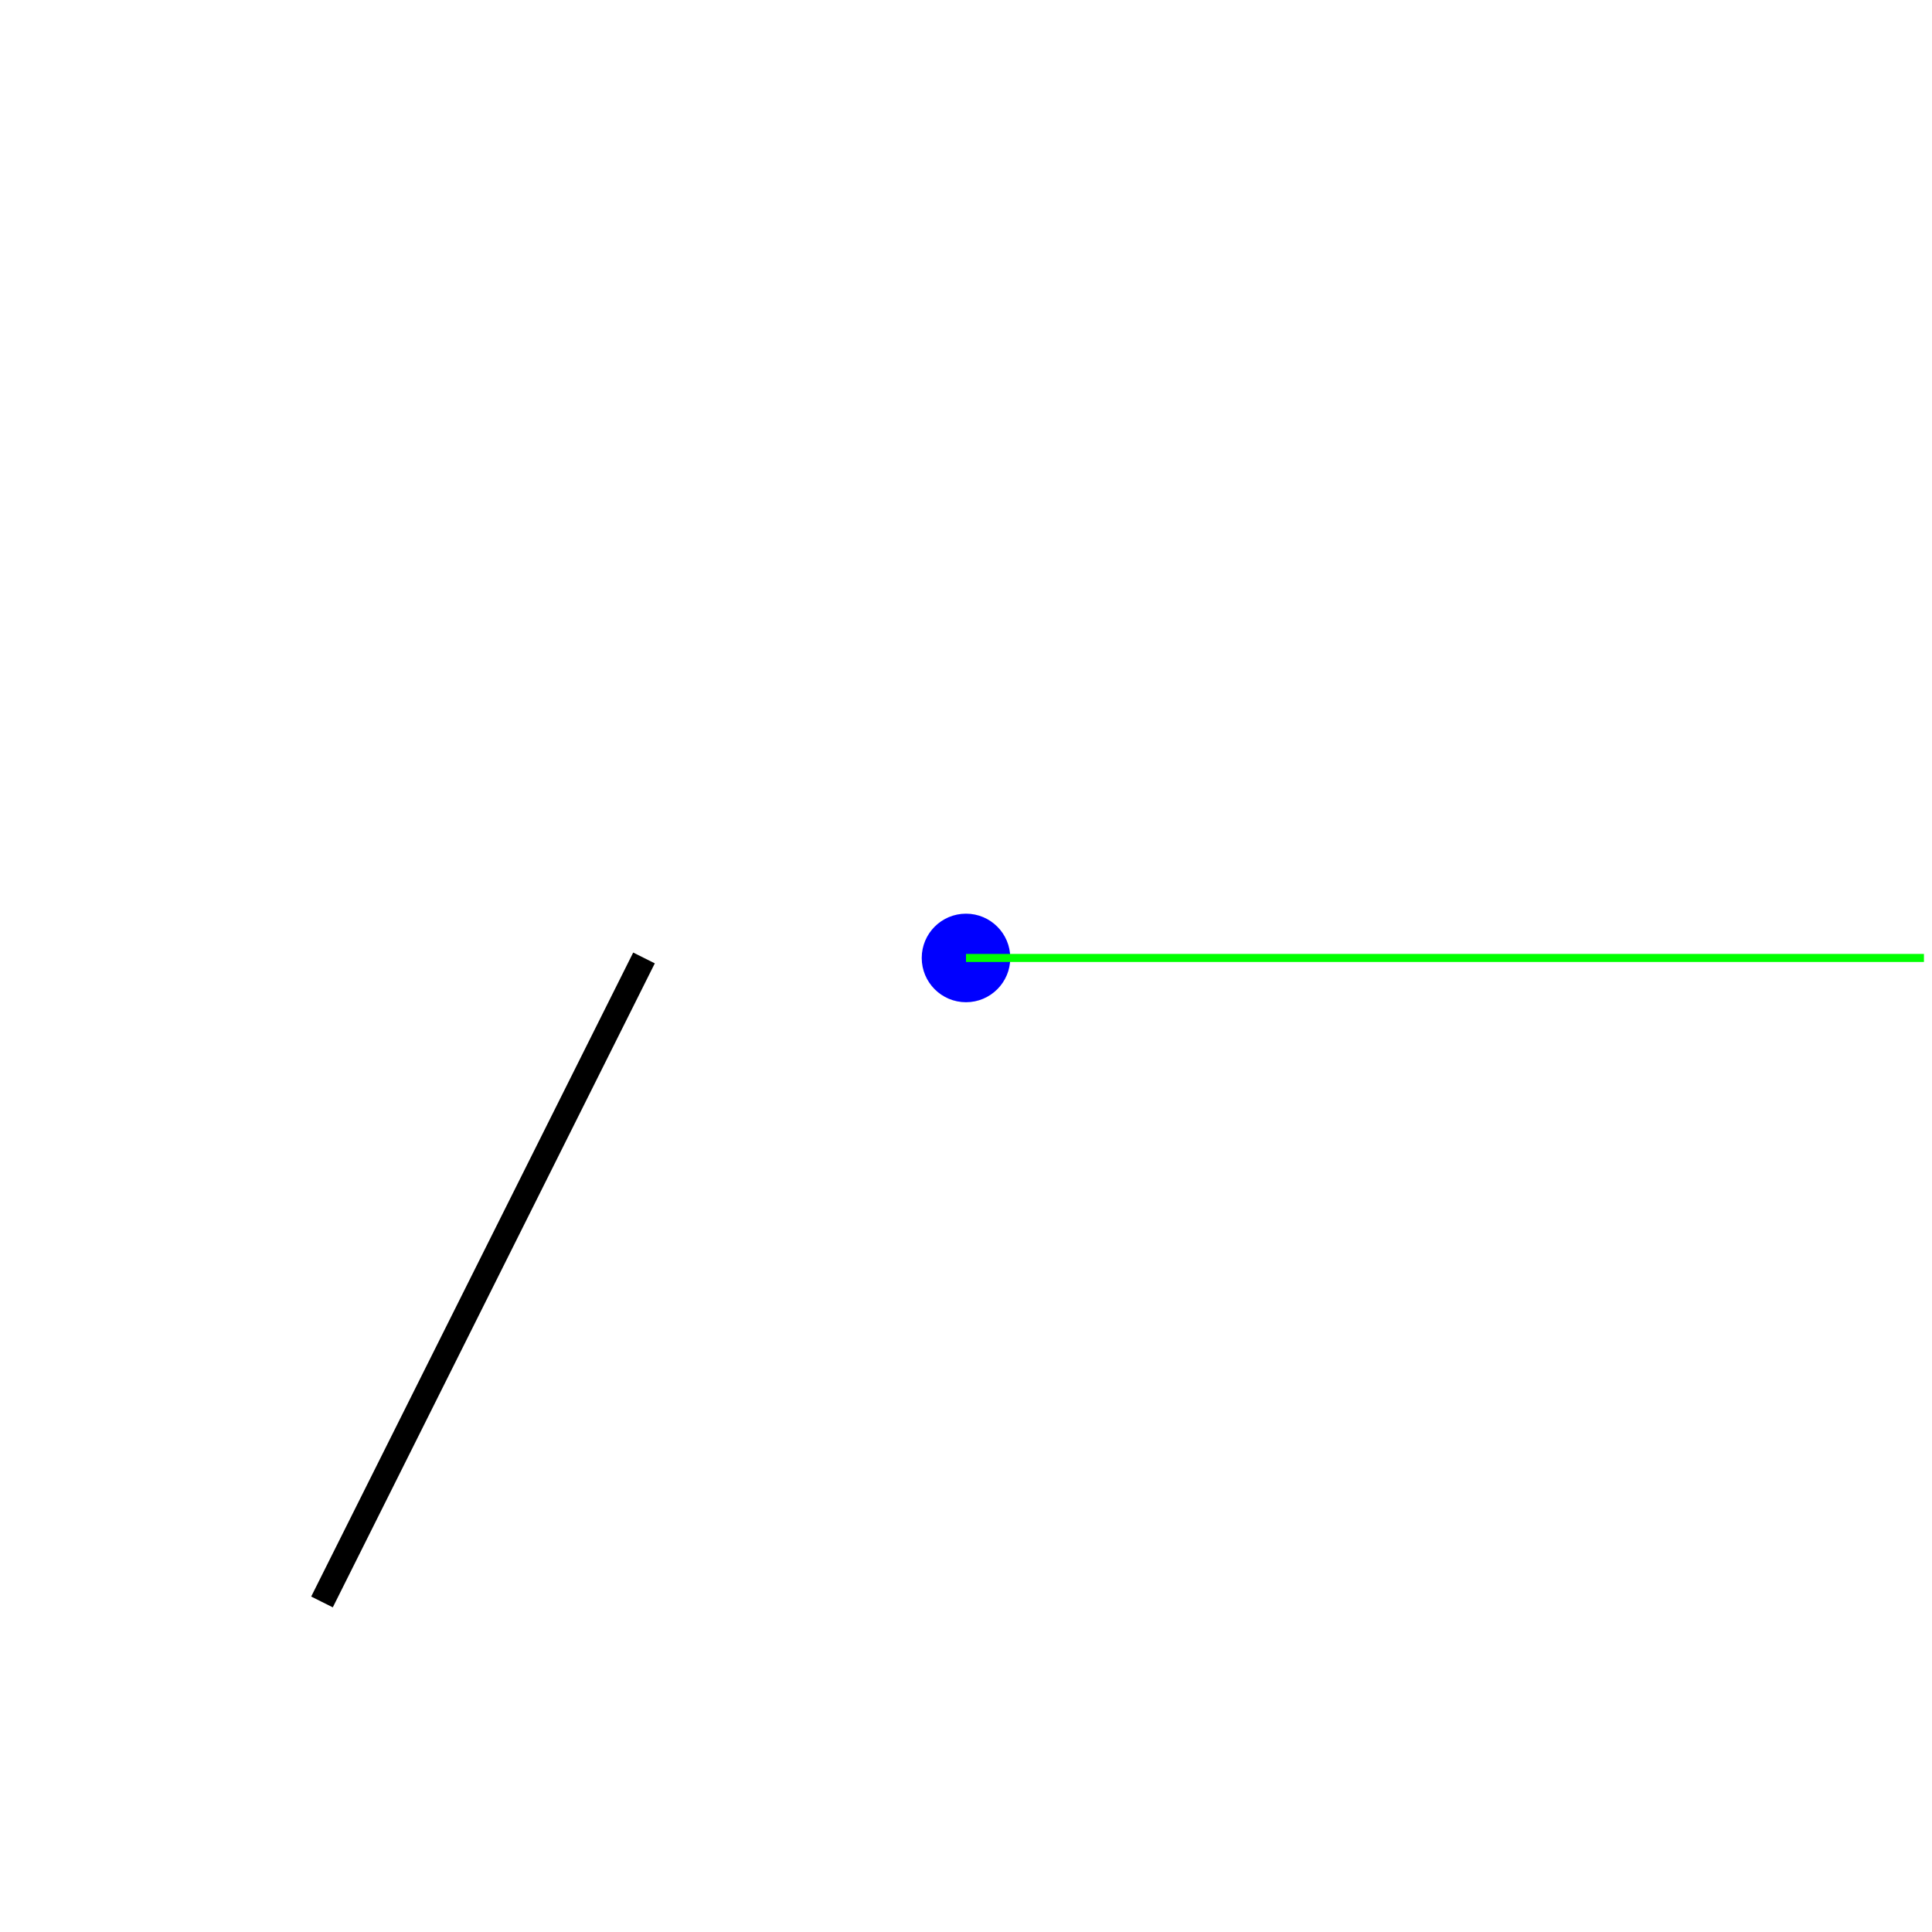
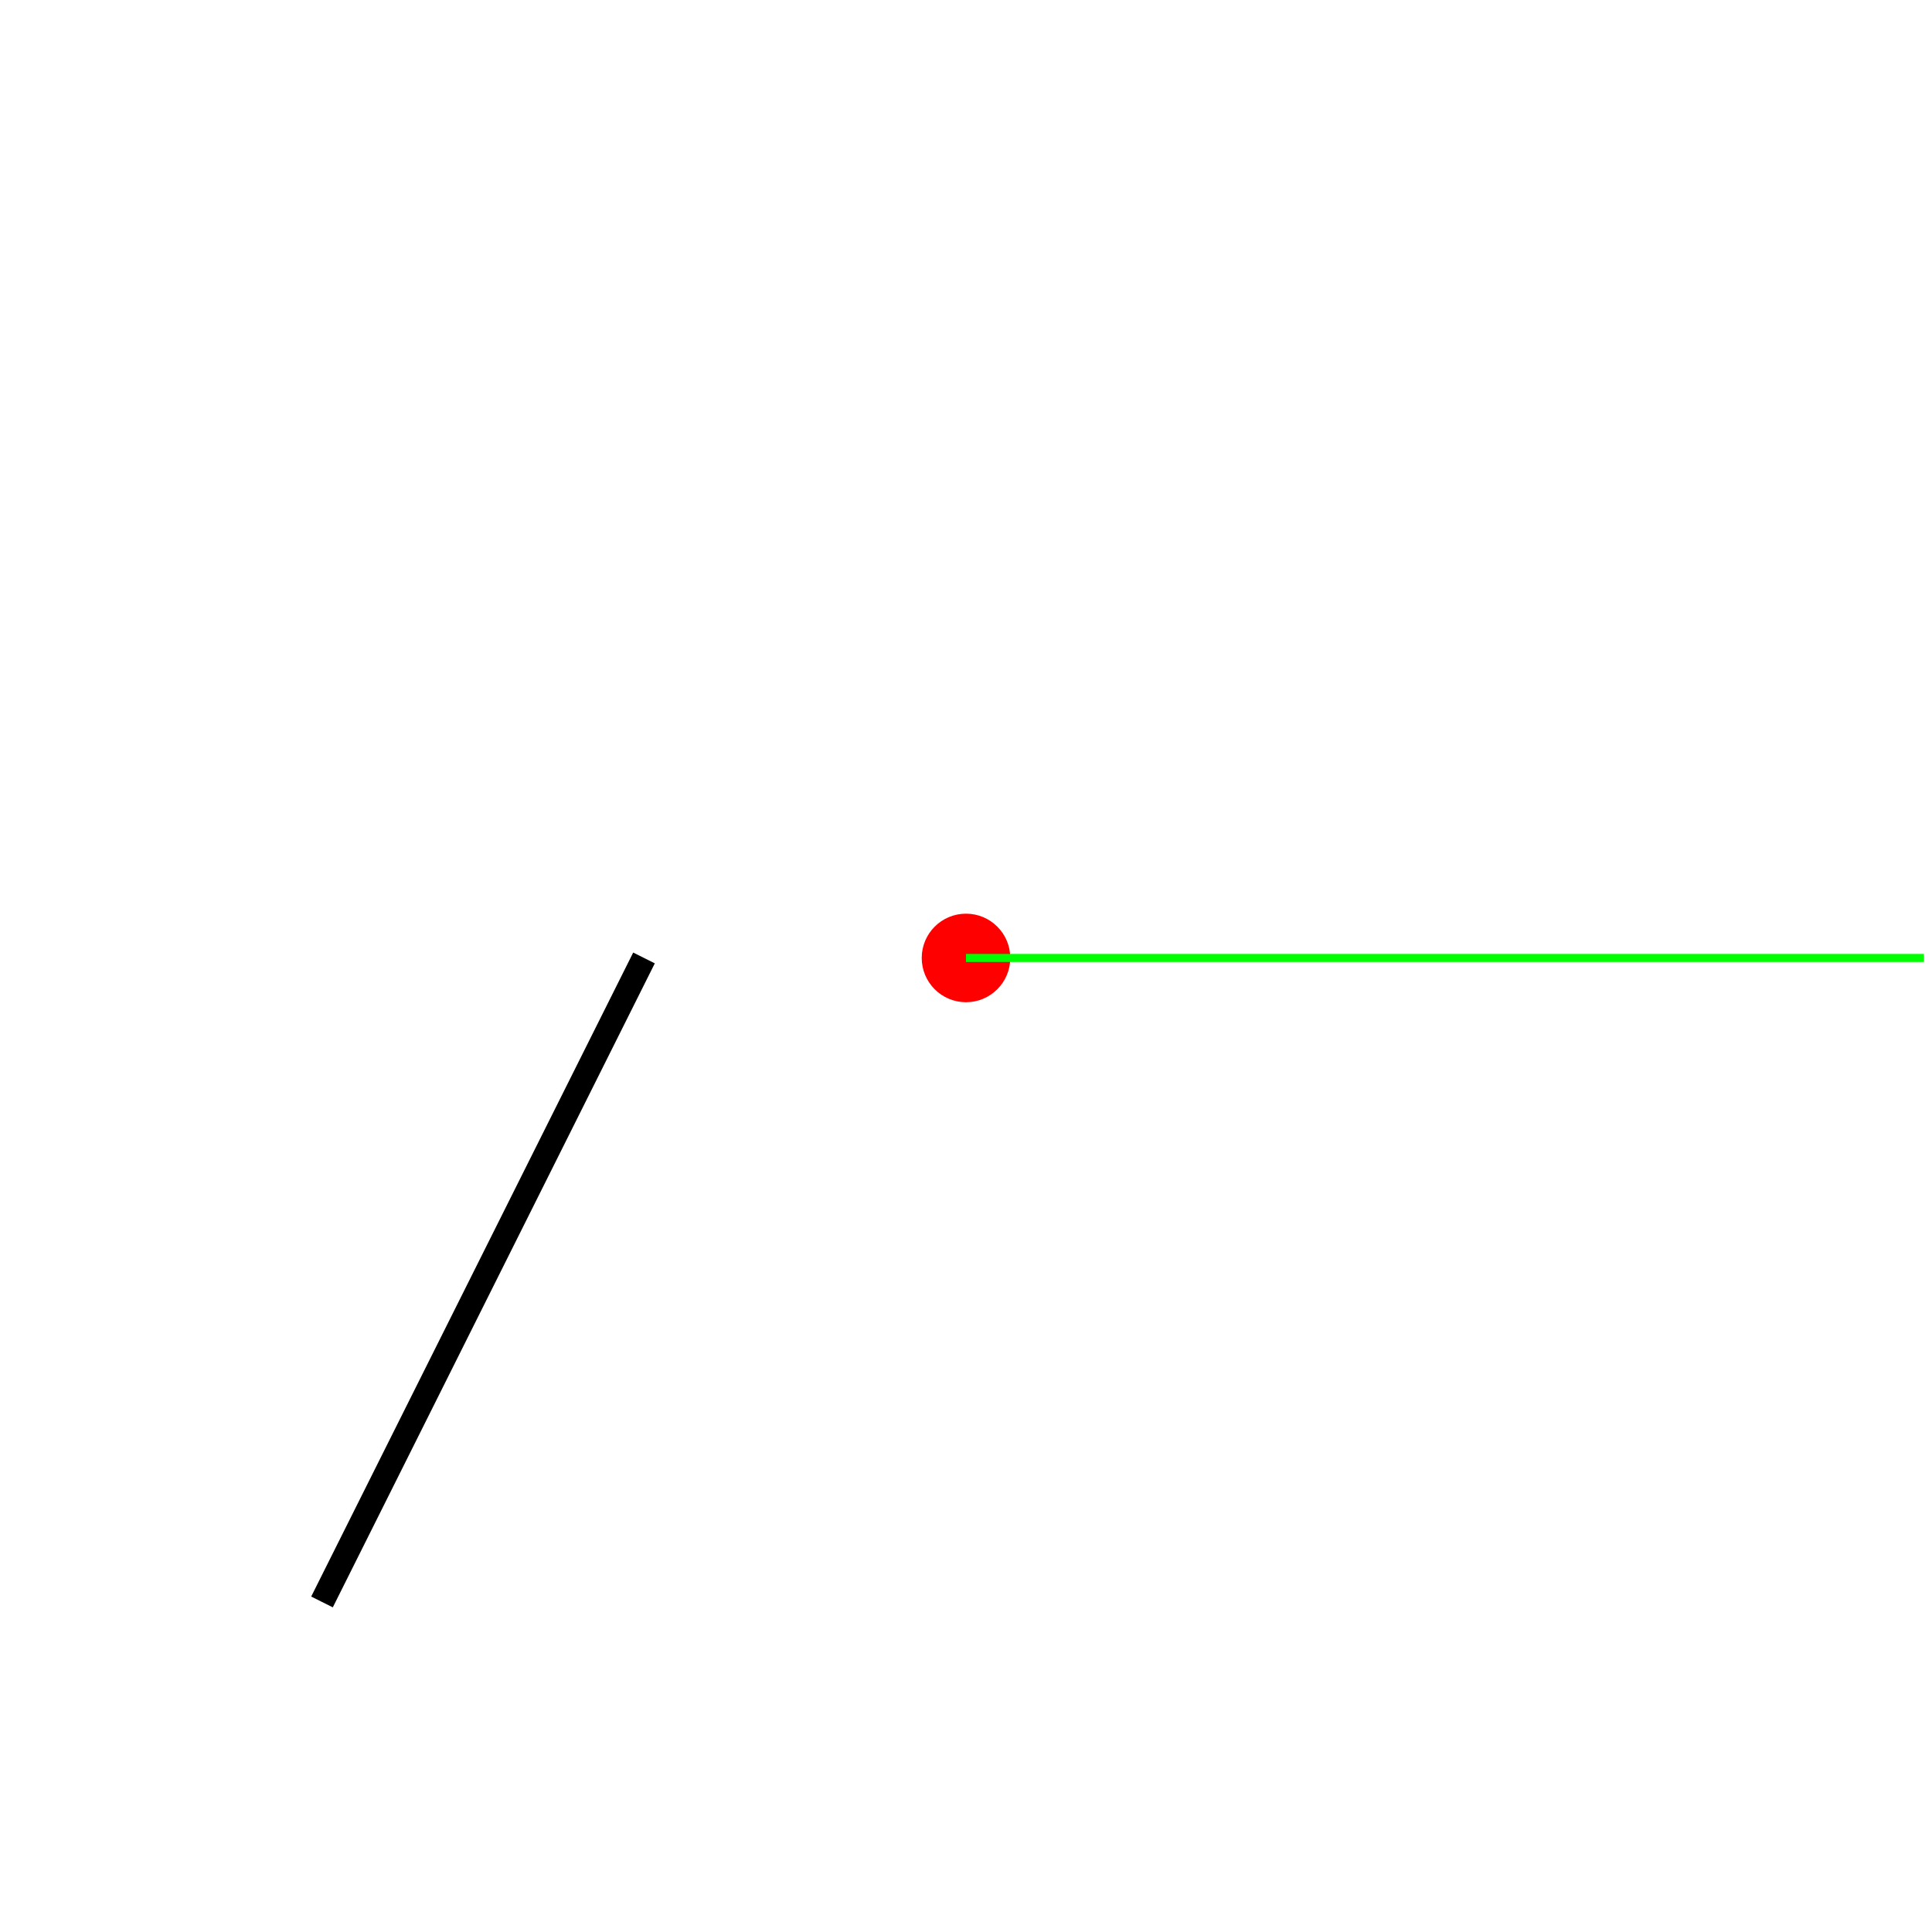
<svg xmlns="http://www.w3.org/2000/svg" version="1.1" width="240" height="240">
  <rect x="0" y="0" width="240" height="240" stroke="#ffffff" fill="#ffffff" />
  <polygon points=" 80,119 40,199 " stroke-width="3" stroke="#000000" fill="none" />
-   <circle cx="120" cy="119" r="5" stroke="#0000ff" fill="#0000ff" />
+   <circle cx="120" cy="119" r="5" stroke="#ff0000" fill="#ff0000" />
  <line x1="120" y1="119" x2="239" y2="119" stroke-width="1" stroke="#00ff00" fill="none" />
</svg>
